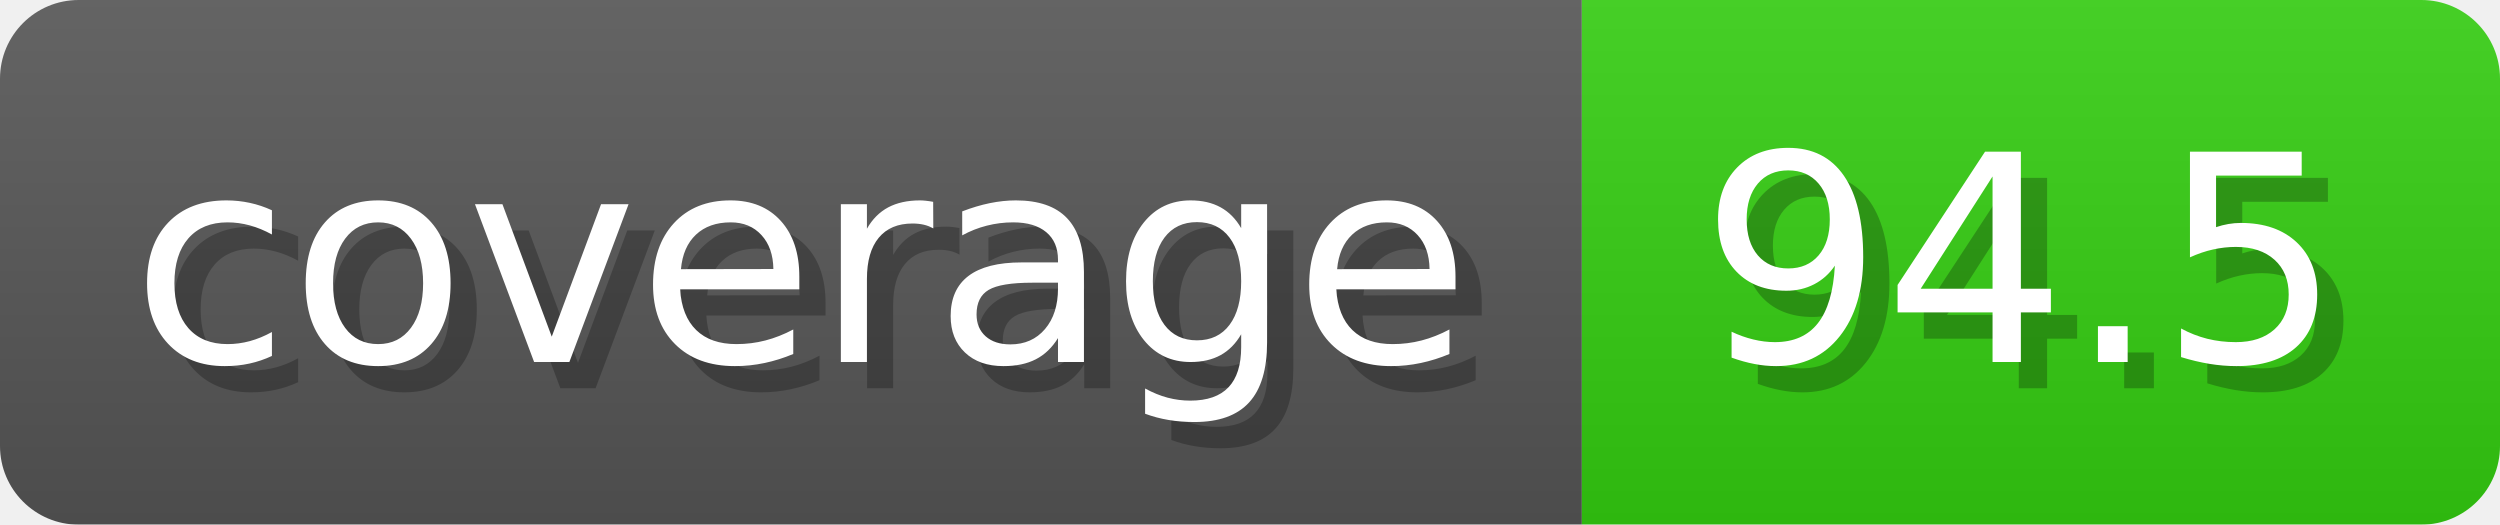
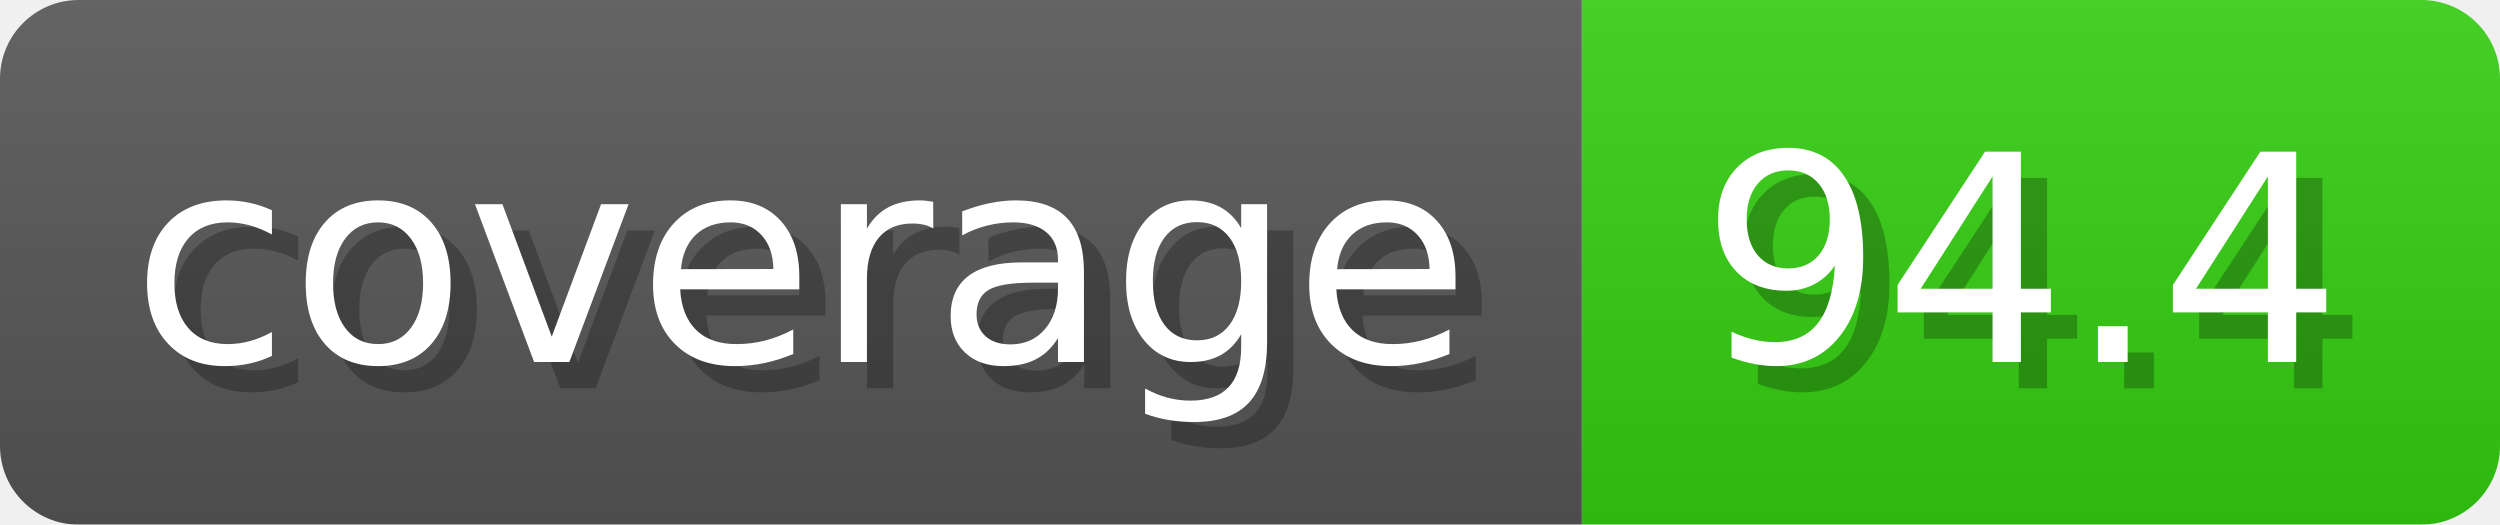
- <svg xmlns="http://www.w3.org/2000/svg" width="95.3" height="20" viewBox="0 0 953 200" role="img" aria-label="coverage: 94.5">
+ <svg xmlns="http://www.w3.org/2000/svg" width="95.3" height="20" viewBox="0 0 953 200" role="img" aria-label="coverage: 94.4">
  <linearGradient id="a" x2="0" y2="100%">
    <stop offset="0" stop-opacity=".1" stop-color="#EEE" />
    <stop offset="1" stop-opacity=".1" />
  </linearGradient>
  <mask id="m">
    <rect width="953" height="200" rx="30" fill="#FFF" />
  </mask>
  <g mask="url(#m)">
    <rect width="603" height="200" fill="#555" />
    <rect width="350" height="200" fill="#3C1" x="603" />
    <rect width="953" height="200" fill="url(#a)" />
  </g>
  <g aria-hidden="true" fill="#fff" text-anchor="start" font-family="Verdana,DejaVu Sans,sans-serif" font-size="110">
    <text x="60" y="148" textLength="503" fill="#000" opacity="0.25">coverage</text>
    <text x="50" y="138" textLength="503">coverage</text>
-     <text x="658" y="148" textLength="250" fill="#000" opacity="0.25">94.5</text>
-     <text x="648" y="138" textLength="250">94.5</text>
+     <text x="658" y="148" textLength="250" fill="#000" opacity="0.25">94.4</text>
+     <text x="648" y="138" textLength="250">94.4</text>
  </g>
</svg>
